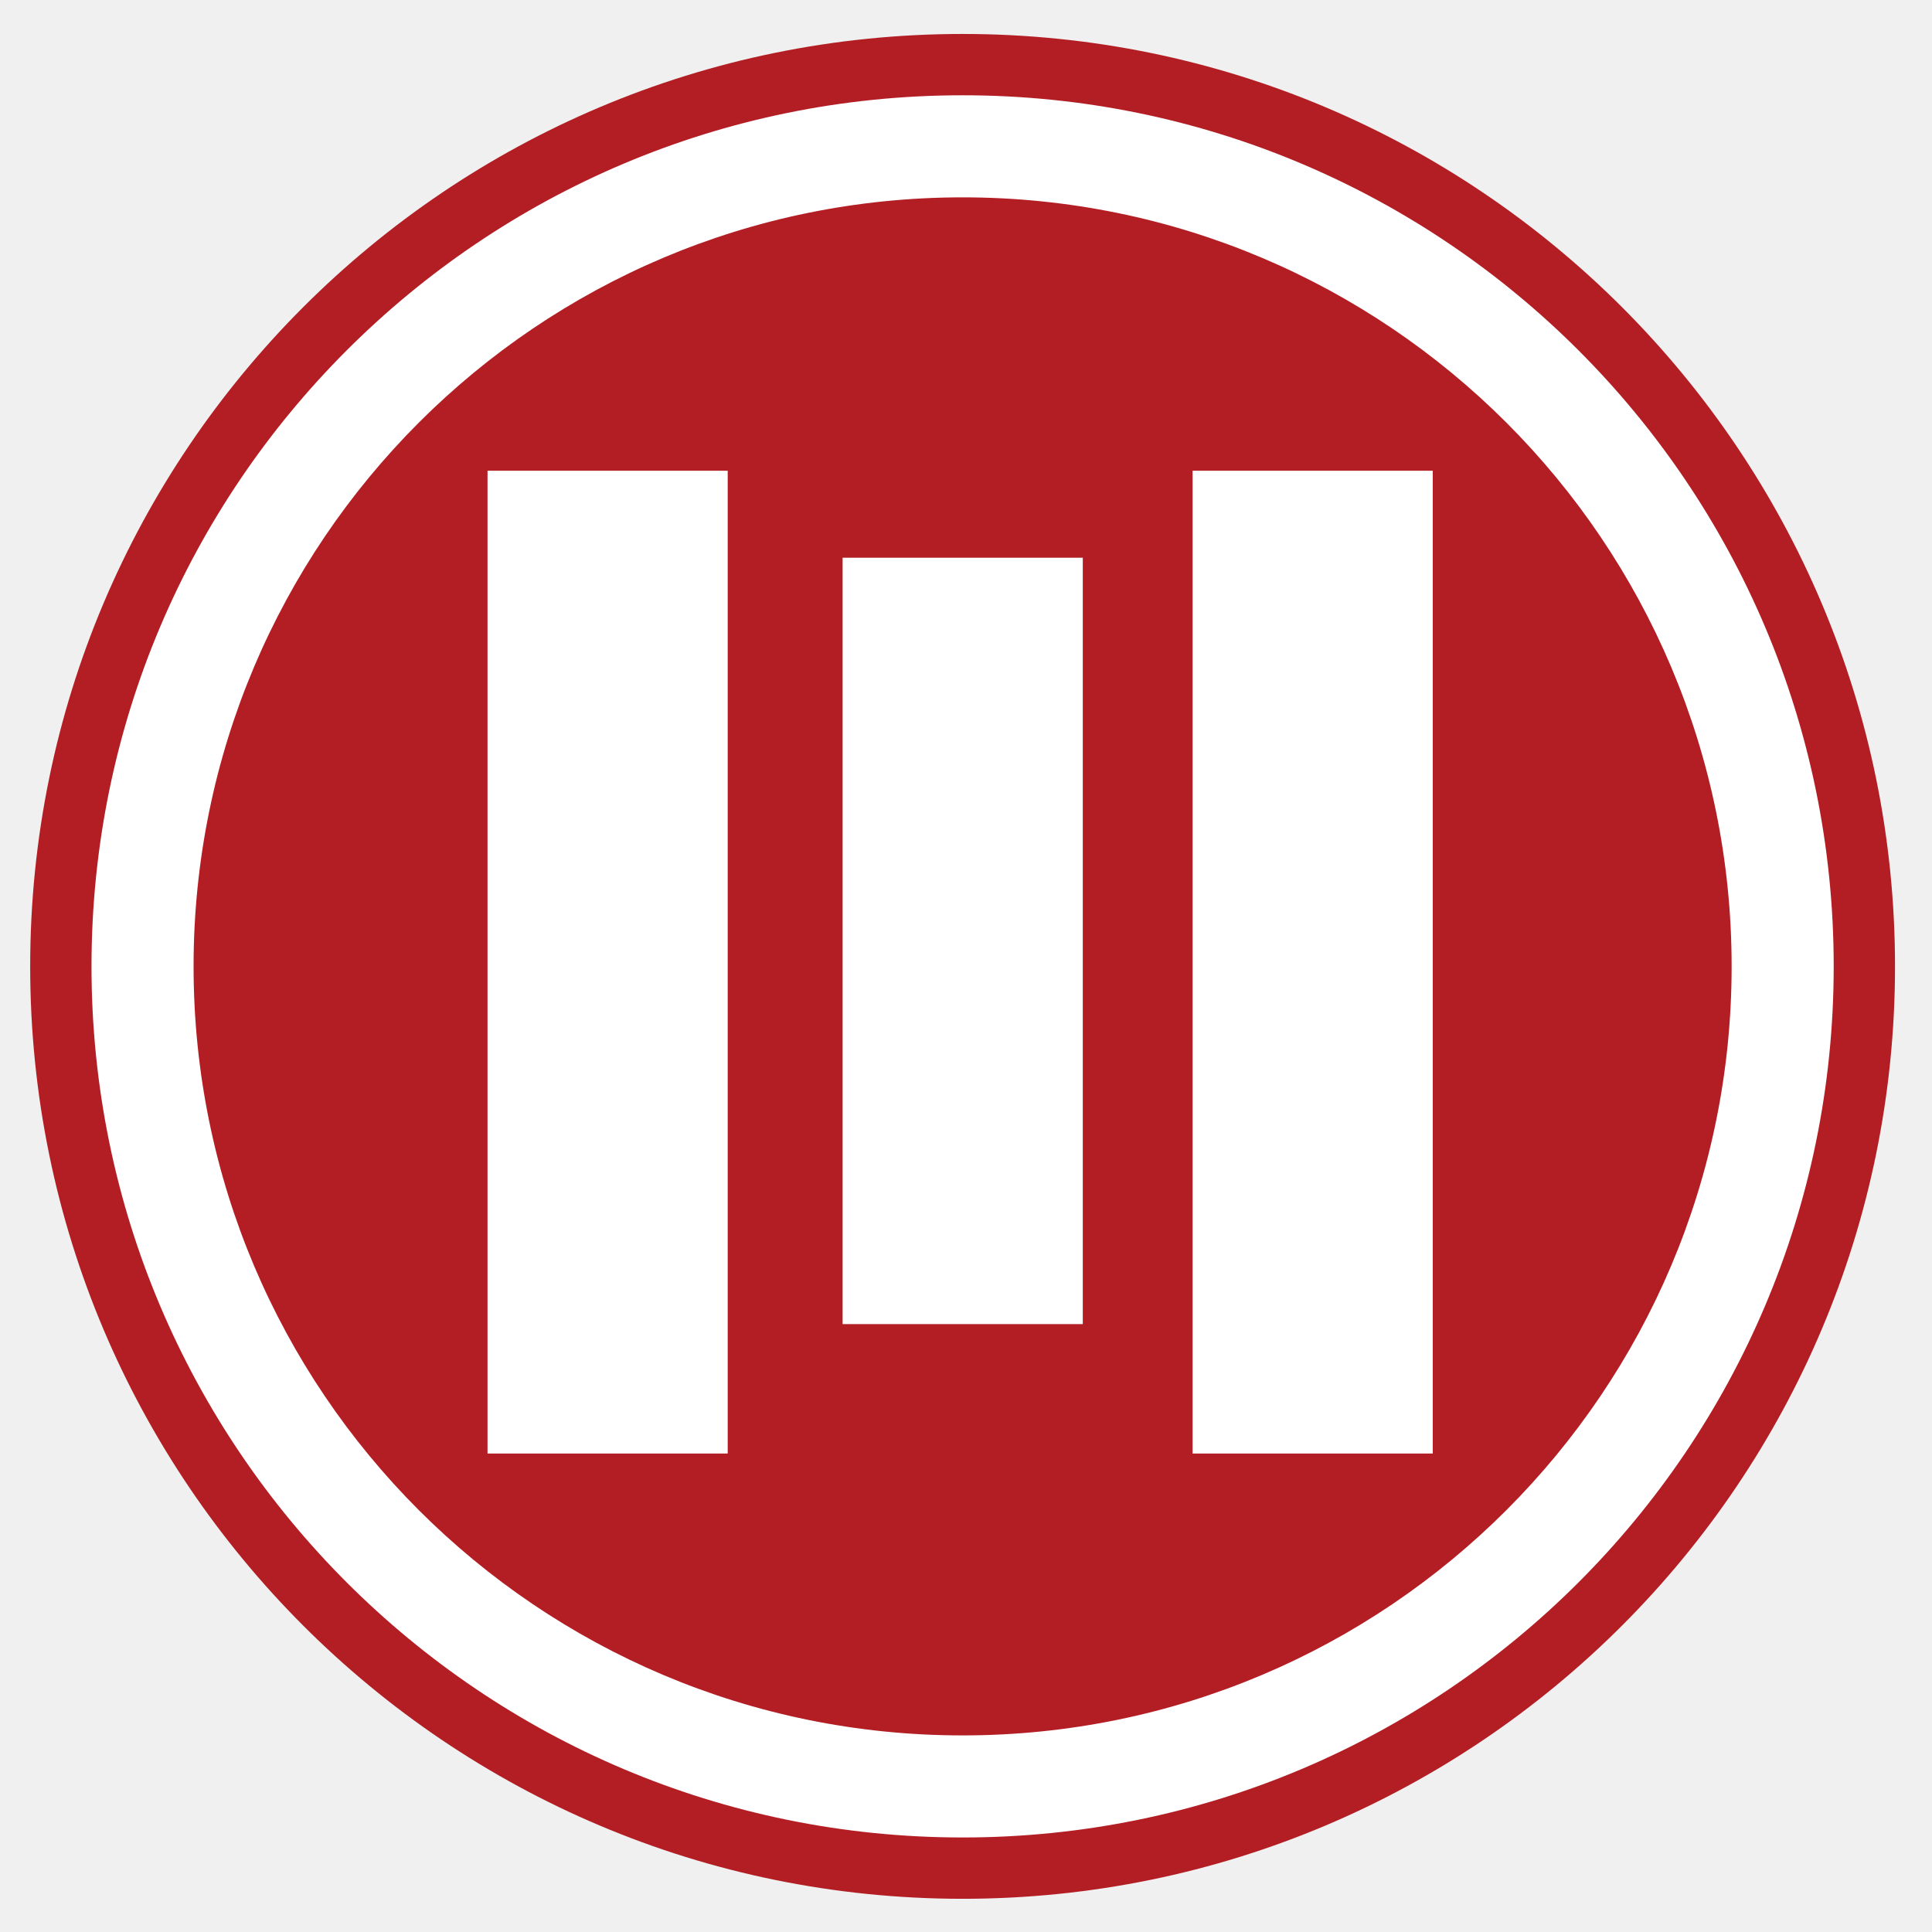
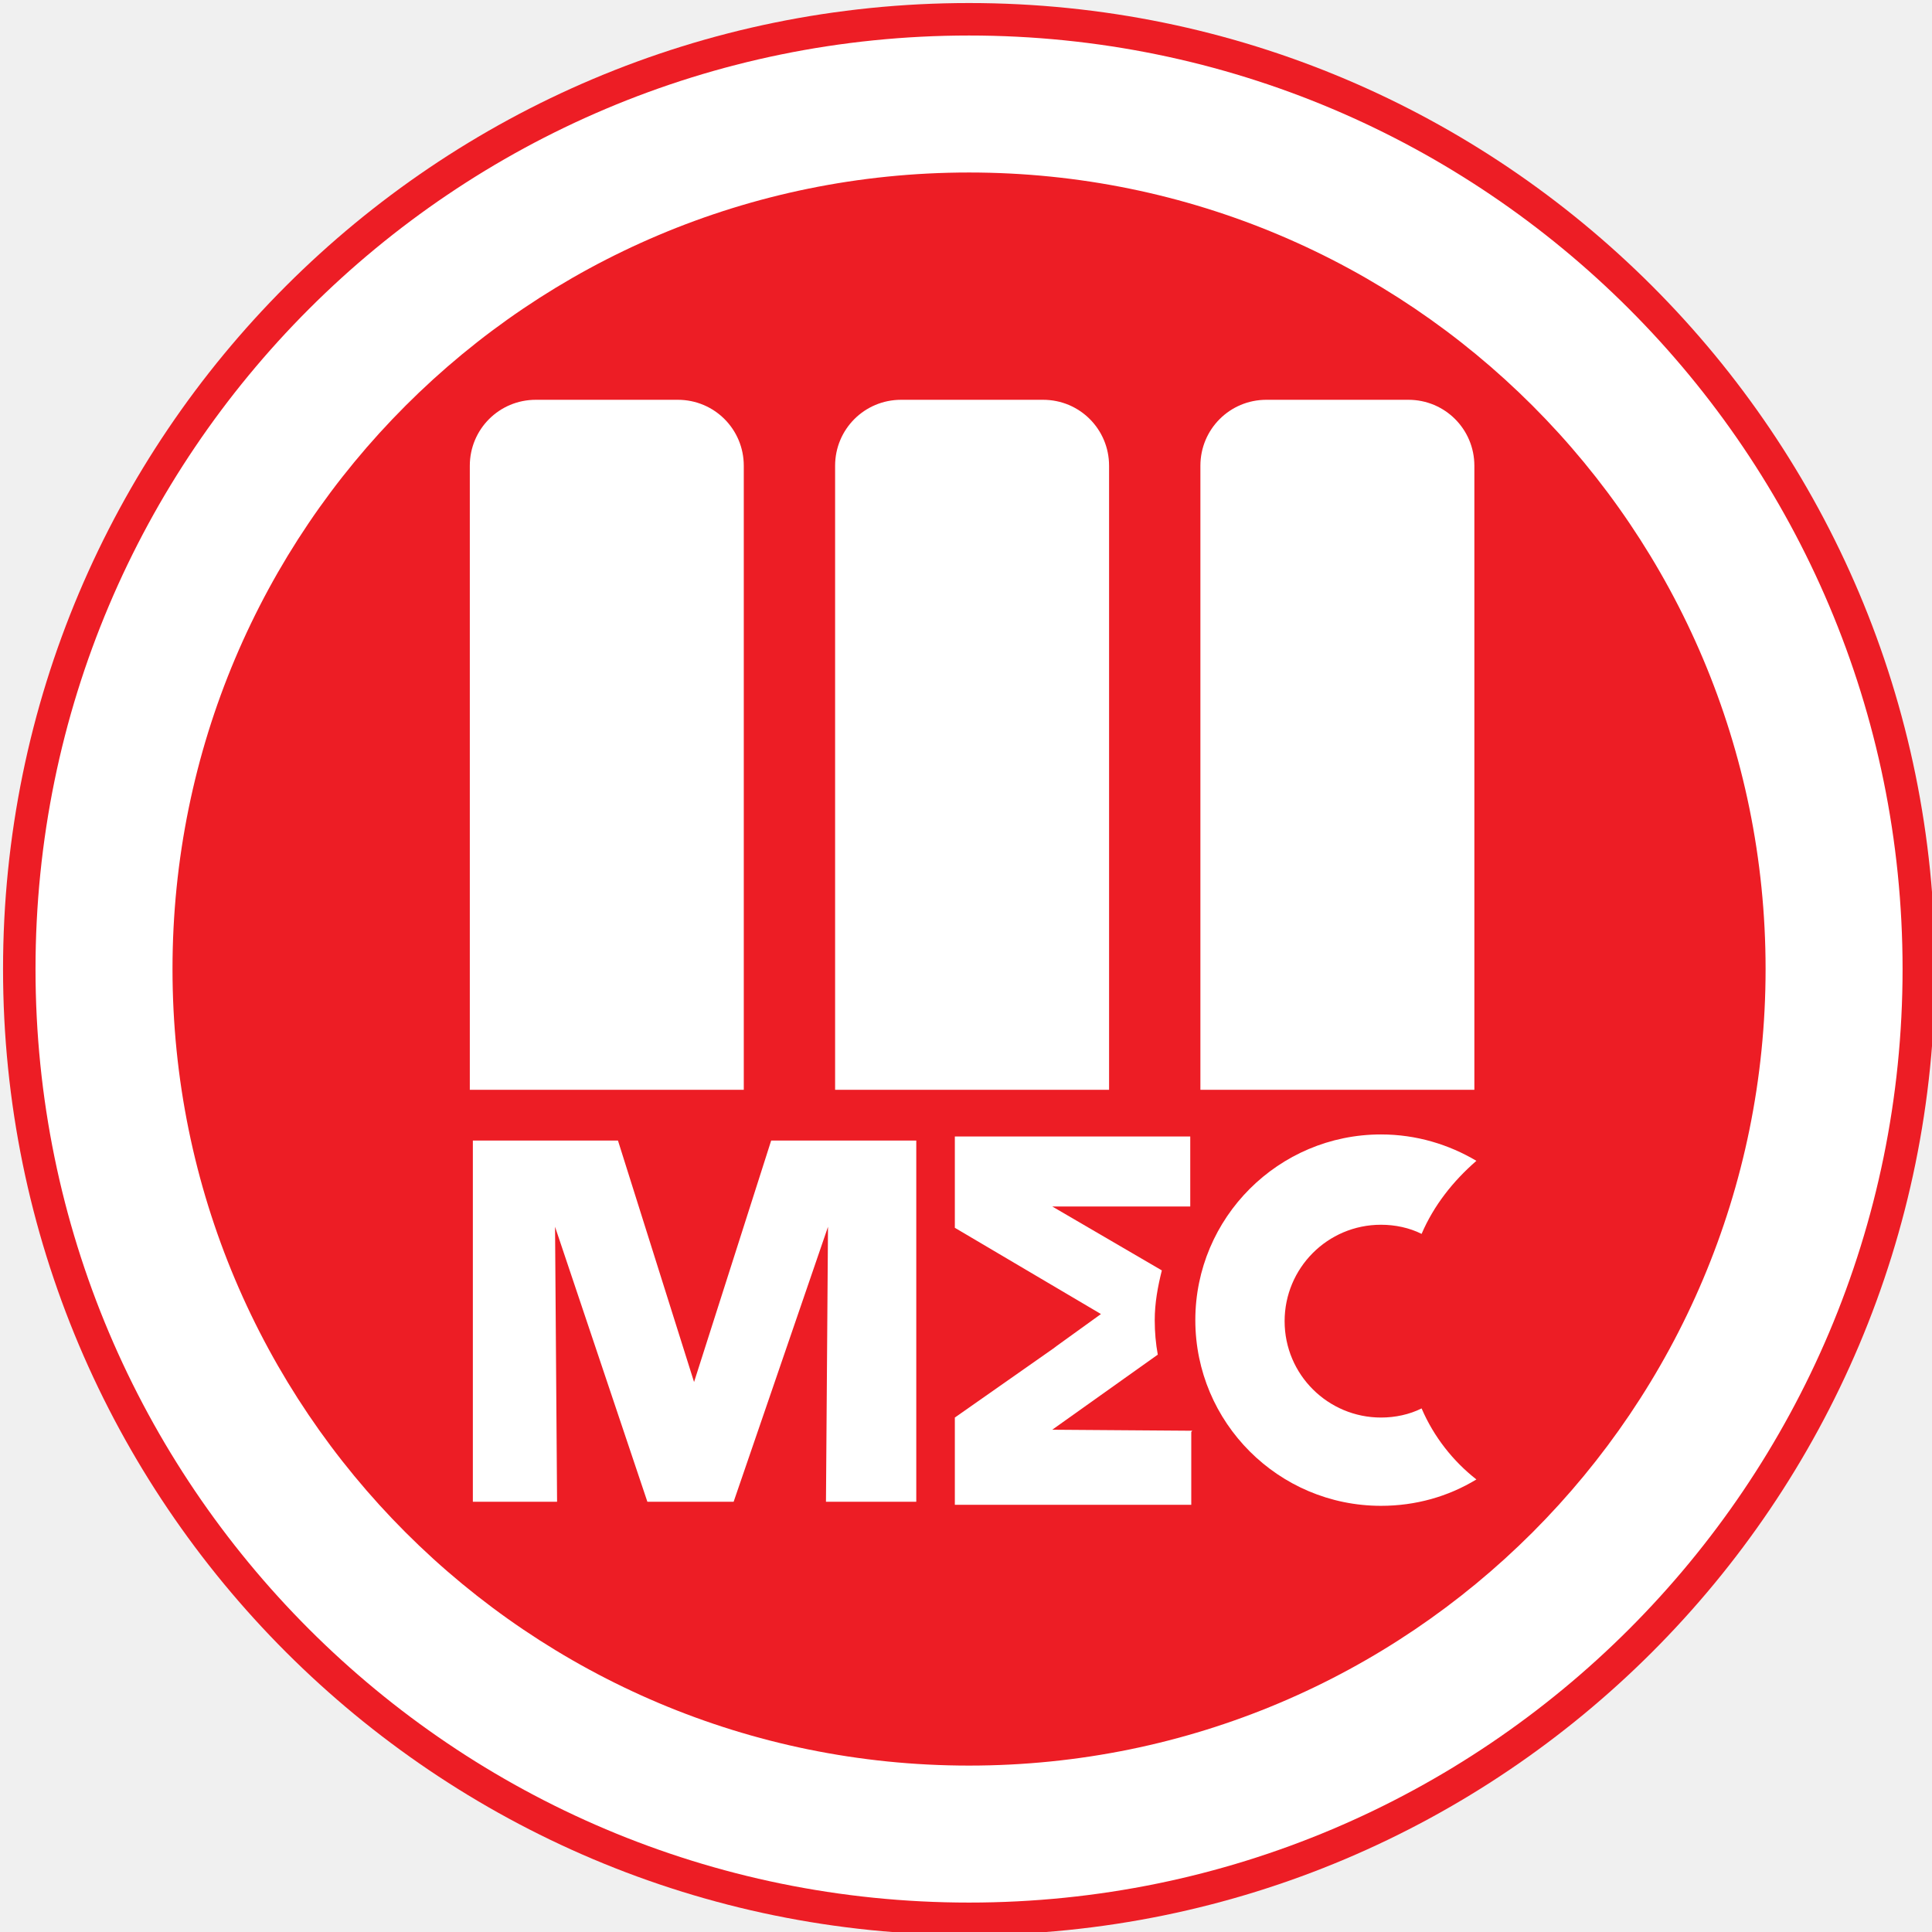
- <svg xmlns="http://www.w3.org/2000/svg" version="1.1" id="Layer_1" x="0px" y="0px" viewBox="0 0 1024 1024" style="enable-background:new 0 0 1024 1024;" xml:space="preserve">
+ <svg xmlns="http://www.w3.org/2000/svg" version="1.1" id="Capa_1" x="0px" y="0px" viewBox="0 0 190.4 190.4" style="enable-background:new 0 0 190.4 190.4;" xml:space="preserve">
  <style type="text/css">
- 	.st0{fill:#B31E24;}
+ 	.st0{fill:#ED1D25;}
	.st1{fill:#FFFFFF;}
</style>
-   <circle id="XMLID_19_" class="st0" cx="510.2" cy="512.2" r="494.2" />
-   <path id="XMLID_22_" class="st1" d="M510.2,50.5c-255,0-461.7,206.7-461.7,461.7s206.7,461.7,461.7,461.7s461.7-206.7,461.7-461.7  S765.2,50.5,510.2,50.5z M510.2,919.8c-225.1,0-407.6-182.5-407.6-407.6s182.5-407.6,407.6-407.6s407.6,182.5,407.6,407.6  S735.3,919.8,510.2,919.8z" />
-   <rect id="XMLID_16_" x="258.4" y="249.5" class="st1" width="127.3" height="520.9" />
-   <rect id="XMLID_15_" x="446.6" y="295.6" class="st1" width="127.3" height="406.2" />
-   <rect id="XMLID_12_" x="632.1" y="249.5" class="st1" width="127.3" height="520.9" />
+   <g>
+     <ellipse id="XMLID_217_" class="st0" cx="95.5" cy="95.5" rx="95.2" ry="95.2" />
+     <path id="XMLID_214_" class="st1" d="M95.5,3.5c-50.8,0-92,41.2-92,92s41.2,92,92,92s92-41.2,92-92S146.3,3.5,95.5,3.5z M95.5,174   C52.1,174,17,138.9,17,95.5S52.1,17,95.5,17S174,52.1,174,95.5S138.9,174,95.5,174z" />
+     <g id="XMLID_207_">
+       <path id="XMLID_209_" class="st1" d="M46.4,112.4h14.5l7.5,23.8l7.6-23.8h14.3V148h-8.9l0.2-27.1L72.3,148h-8.5l-9.1-27.1    l0.2,27.1h-8.3v-35.6H46.4z" />
+       <path id="XMLID_208_" class="st1" d="M140.1,138.8c-1.2,0.6-2.6,0.9-4,0.9c-5.2,0-9.5-4.2-9.5-9.5c0-5.2,4.2-9.5,9.5-9.5    c1.4,0,2.8,0.3,4,0.9c1.2-2.8,3.1-5.2,5.4-7.2c-2.7-1.6-5.9-2.6-9.4-2.6c-10.1,0-18.3,8.2-18.3,18.3s8.2,18.3,18.3,18.3    c3.4,0,6.6-0.9,9.4-2.6C143.2,144,141.3,141.6,140.1,138.8z" />
+       <path class="st1" d="M117.5,141L117.5,141c-0.1,0.1-0.1,0.1-0.1,0.2v7.1H94.1v-8.6l9.7-6.8l0.4-0.3l4.3-3.1L94.1,121v-9h23.2v6.9    h-13.6l0,0l10.8,6.3c-0.4,1.6-0.7,3.2-0.7,4.9c0,1.2,0.1,2.3,0.3,3.4l-10.4,7.4l0,0L117.5,141L117.5,141z" />
+       <path class="st1" d="M117.5,141L117.5,141C117.4,141,117.4,141,117.5,141L117.5,141z" />
+     </g>
+     <path class="st1" d="M66.8,39.4h-14c-3.6,0-6.5,2.9-6.5,6.5v61.5h27V45.9C73.3,42.3,70.4,39.4,66.8,39.4z" />
+     <path class="st1" d="M102.8,39.4h-14c-3.6,0-6.5,2.9-6.5,6.5v61.5h27V45.9C109.3,42.3,106.4,39.4,102.8,39.4z" />
+     <path class="st1" d="M138.8,39.4h-14c-3.6,0-6.5,2.9-6.5,6.5v61.5h27V45.9C145.3,42.3,142.4,39.4,138.8,39.4z" />
+   </g>
</svg>
